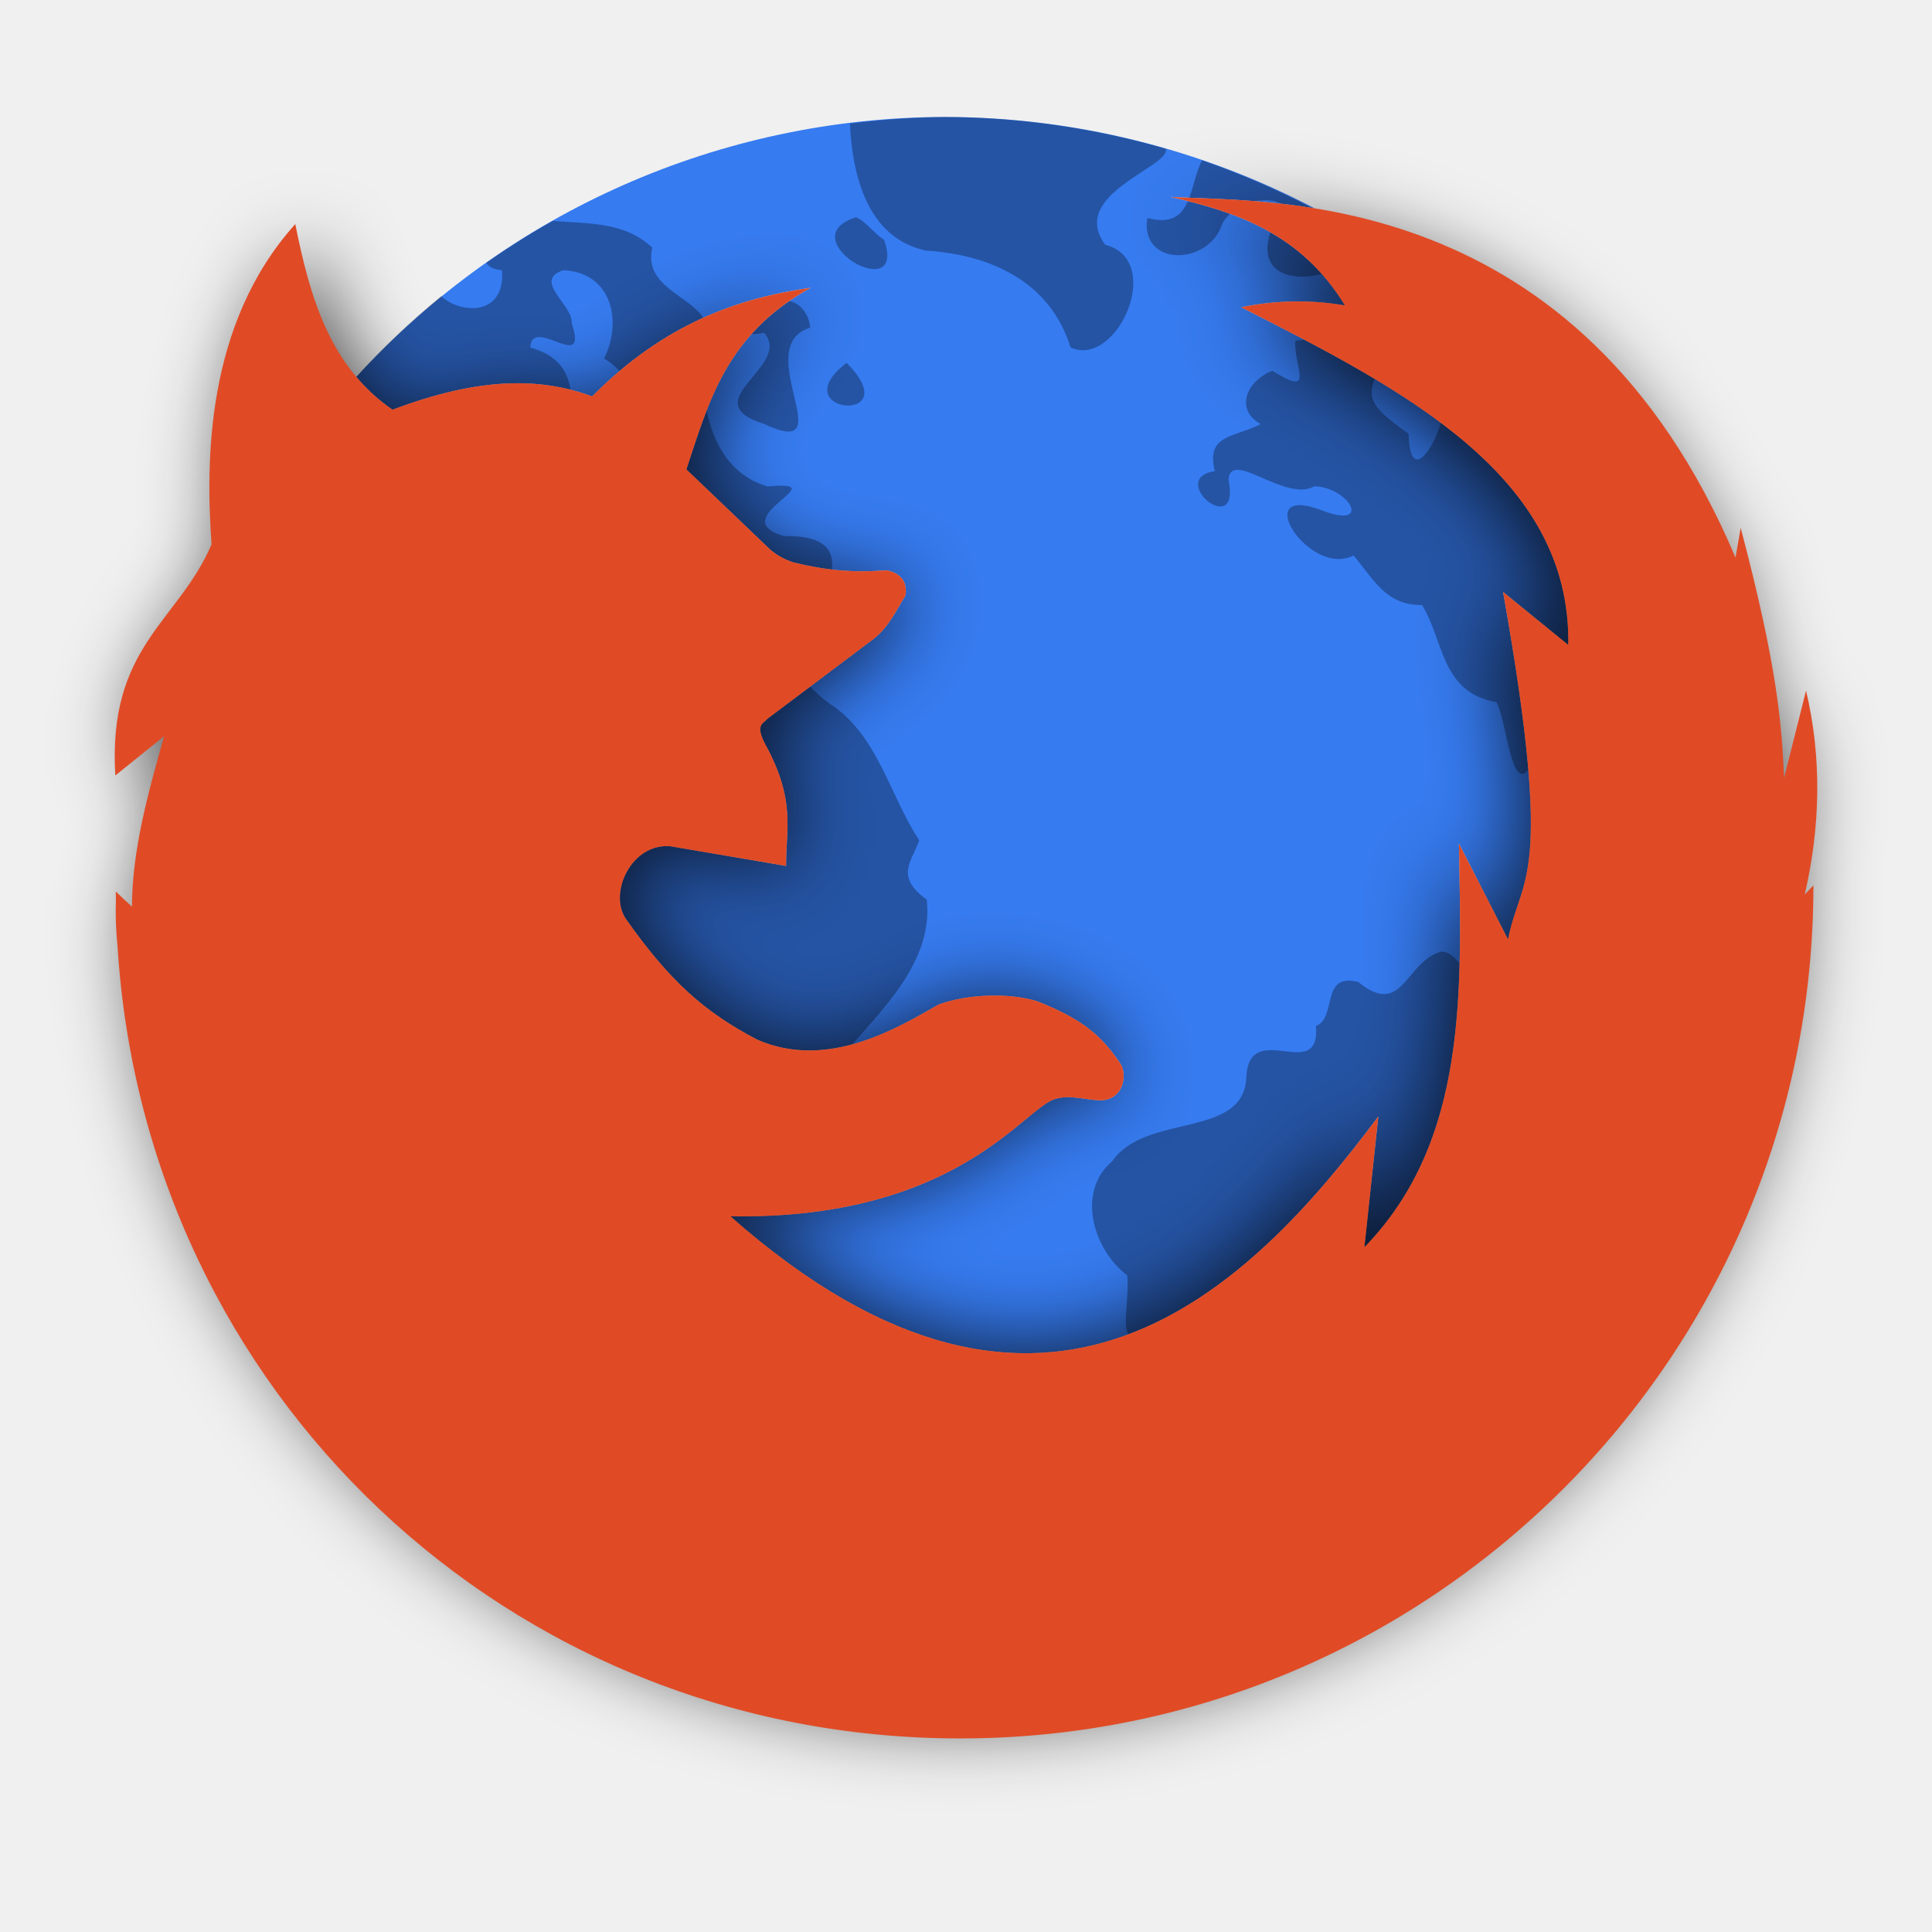
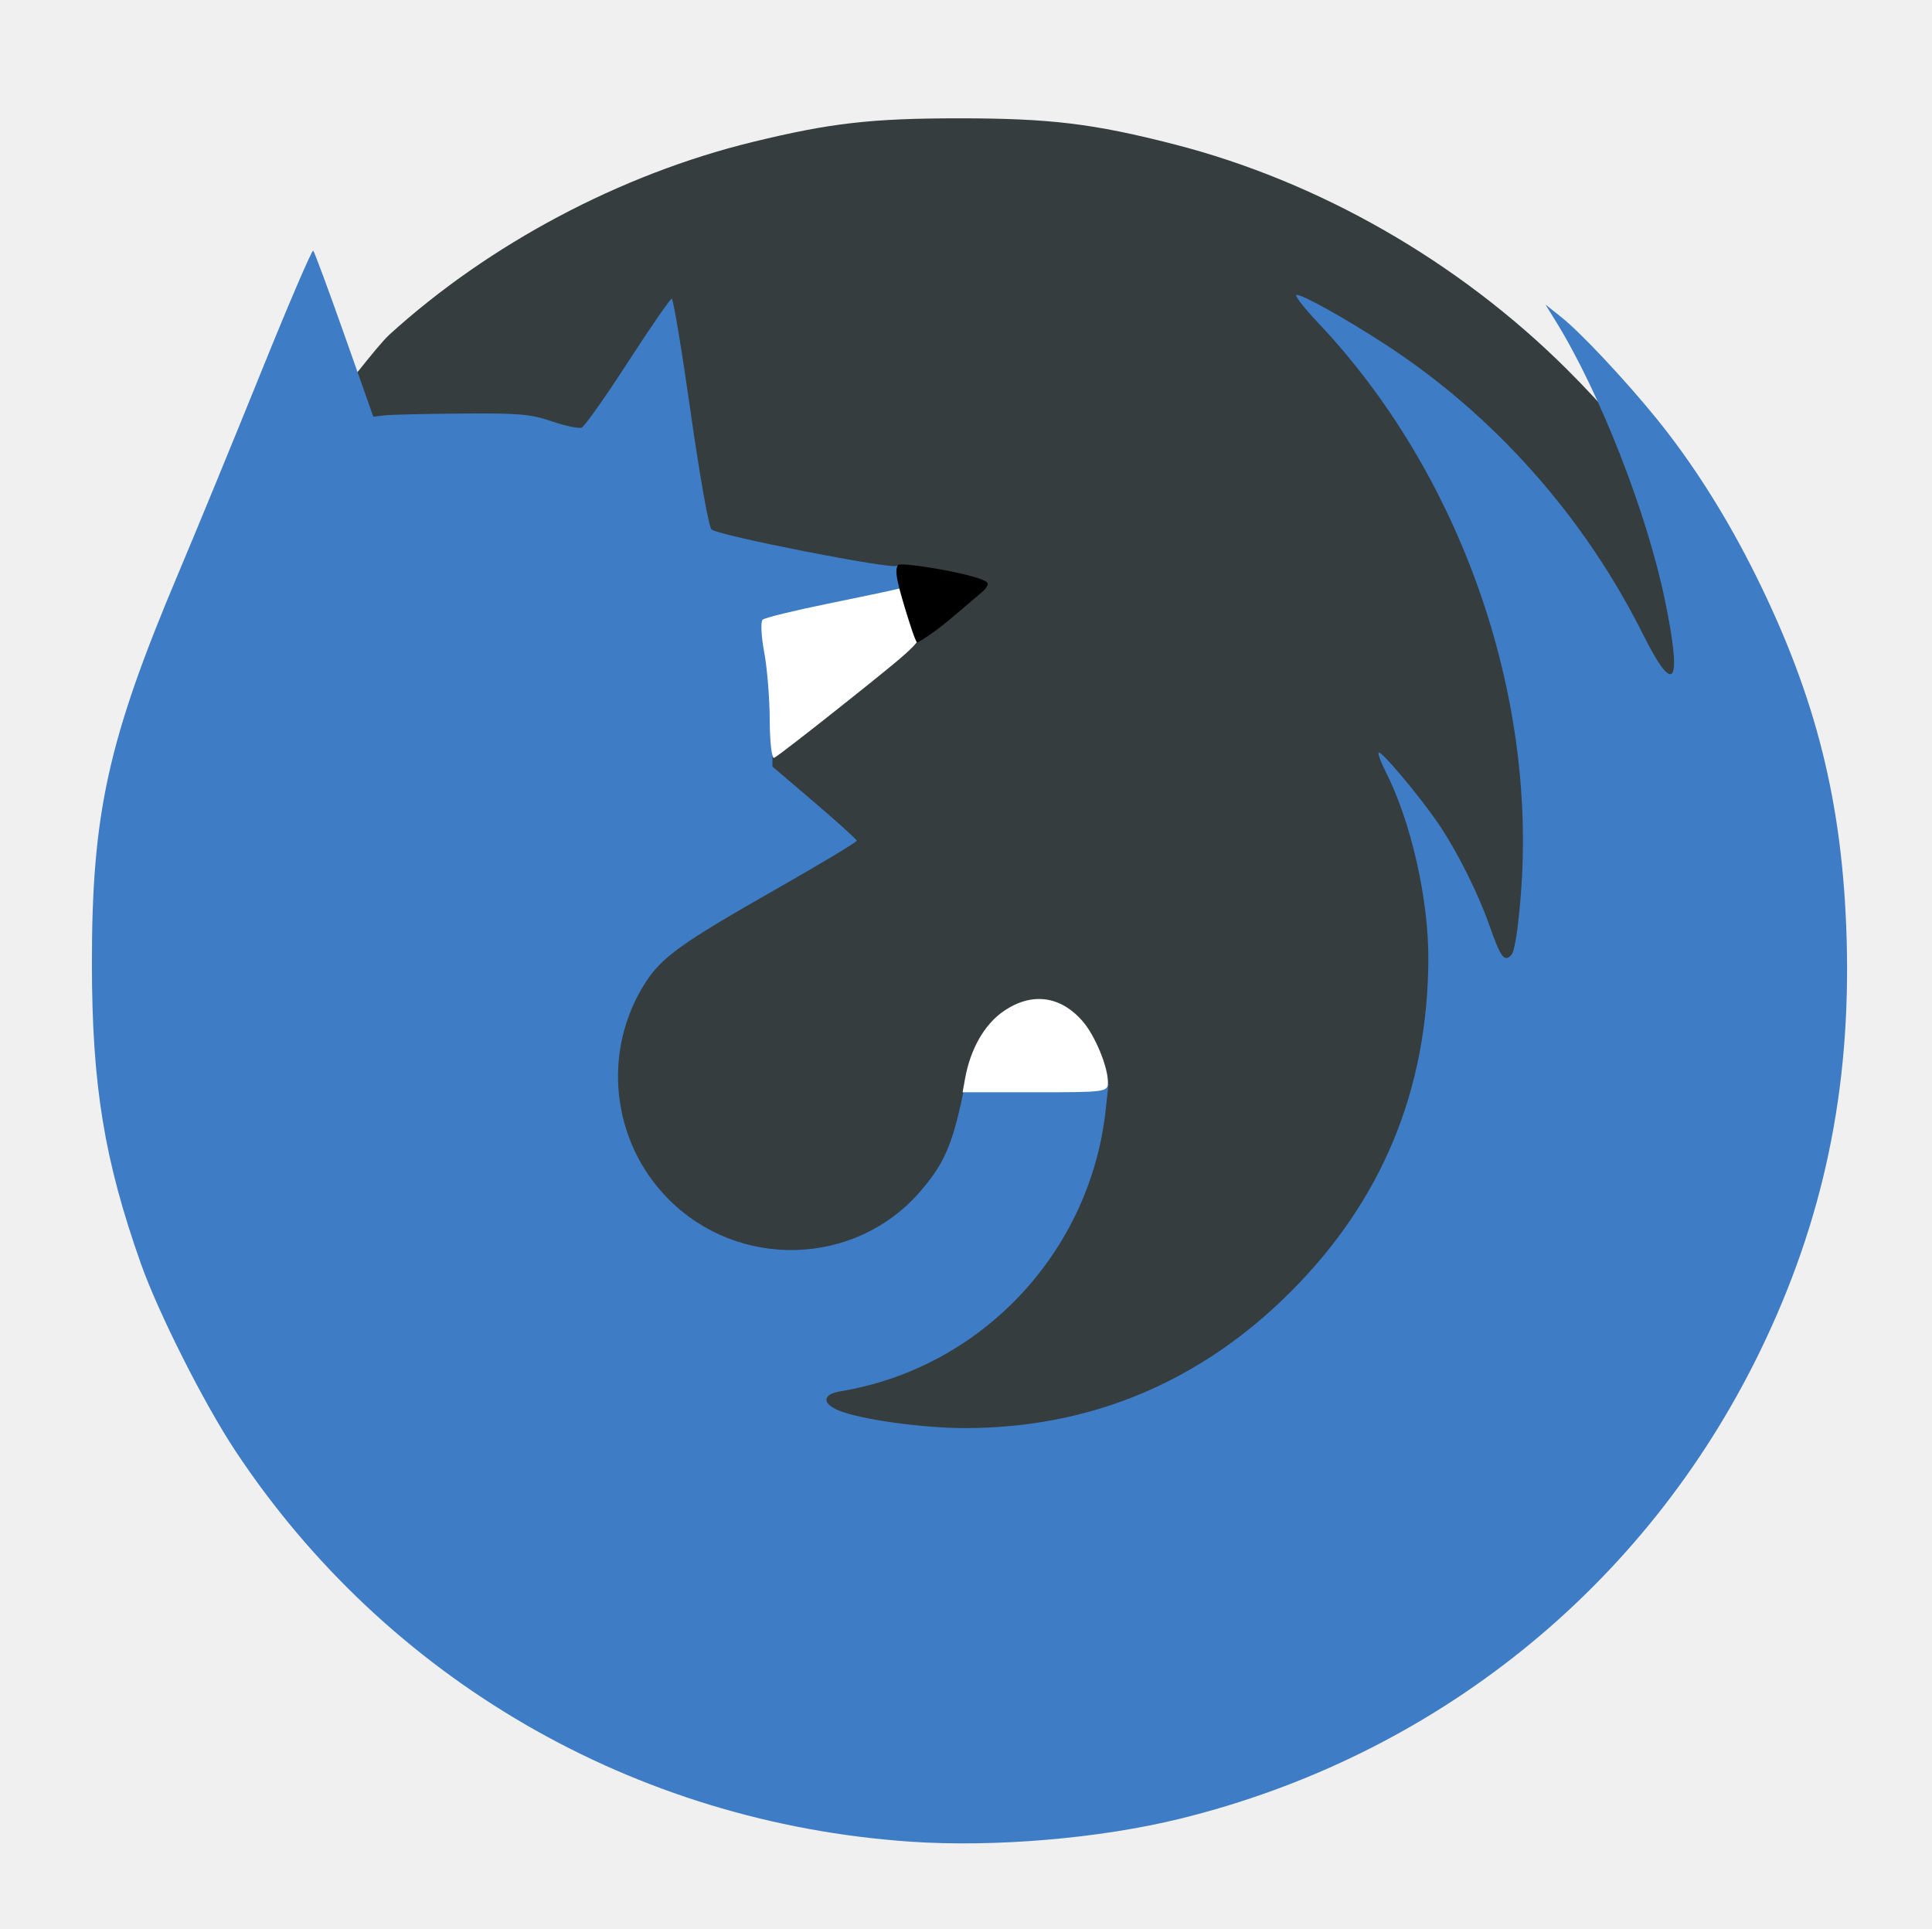
- <svg xmlns="http://www.w3.org/2000/svg" xmlns:ns1="http://www.openswatchbook.org/uri/2009/osb" id="svg2" version="1.1" width="512" height="512" viewBox="0 0 512 512">
-   <defs id="defs6">
-     <linearGradient id="linearGradient6575" ns1:paint="solid">
-       <stop style="stop-color:#ec8840;stop-opacity:1;" offset="0" id="stop6577" />
-     </linearGradient>
-     <linearGradient id="linearGradient6569" ns1:paint="solid">
-       <stop style="stop-color:#ec8840;stop-opacity:1;" offset="0" id="stop6571" />
-     </linearGradient>
-     <linearGradient id="linearGradient5117" ns1:paint="solid">
-       <stop style="stop-color:#655041;stop-opacity:1;" offset="0" id="stop5119" />
-     </linearGradient>
-     <linearGradient id="linearGradient5109" ns1:paint="solid">
-       <stop style="stop-color:#b02222;stop-opacity:1;" offset="0" id="stop5111" />
-     </linearGradient>
-     <clipPath clipPathUnits="userSpaceOnUse" id="clipPath6662">
-       <circle style="opacity:1;fill:#333333;fill-opacity:0.671;stroke:none;stroke-width:4.185;stroke-linecap:butt;stroke-linejoin:miter;stroke-miterlimit:4;stroke-dasharray:8.37, 8.37;stroke-dashoffset:0;stroke-opacity:1" id="circle6664" cx="104.661" cy="103.61" r="86.01" />
-     </clipPath>
-     <clipPath clipPathUnits="userSpaceOnUse" id="clipPath6658">
-       <circle style="opacity:1;fill:#333333;fill-opacity:0.671;stroke:none;stroke-width:4.185;stroke-linecap:butt;stroke-linejoin:miter;stroke-miterlimit:4;stroke-dasharray:8.37, 8.37;stroke-dashoffset:0;stroke-opacity:1" id="circle6660" cx="104.661" cy="103.61" r="86.01" />
-     </clipPath>
-     <filter style="color-interpolation-filters:sRGB" id="filter6581-4" x="-0.057" width="1.114" y="-0.063" height="1.126">
-       <feGaussianBlur stdDeviation="4.364" id="feGaussianBlur6583-1" />
-     </filter>
-   </defs>
-   <path style="opacity:1;fill:#367bf0;fill-opacity:1;stroke:none;stroke-width:10.307;stroke-linecap:butt;stroke-linejoin:miter;stroke-miterlimit:4;stroke-dasharray:20.613, 20.613;stroke-dashoffset:0;stroke-opacity:1" clip-path="none" d="M 250.399,31 A 211.811,211.811 0 0 0 94.432,99.882 c 2.699,3.203 5.855,6.126 9.584,8.695 23.479,-8.84 39.366,-8.497 52.907,-3.535 19.09,-19.212 38.478,-26.002 57.962,-28.787 -22.646,12.412 -27.171,30.769 -32.991,48.137 l 22.145,21.188 c 2.071,1.782 4.138,2.77 6.209,3.458 9.002,2.21 15.795,2.731 24.747,2.107 2.066,0.374 5.695,1.844 4.978,6.618 -2.446,3.982 -4.319,8.2 -8.389,11.509 l -28.252,21.235 c -1.032,1.321 -3.235,1.422 -0.659,6.494 8.366,15.146 5.548,22.838 5.652,32.477 l -30.635,-5.209 c -10.499,-0.915 -16.622,12.696 -11.688,19.44 11.506,16.307 20.631,24.473 34.693,31.823 18.759,8.193 37.363,-3.257 48.013,-9.302 7.442,-2.781 18.714,-3.222 26.156,-0.885 12.285,4.829 17.109,9.256 22.024,16.487 2.005,2.95 0.828,10.015 -5.671,9.754 -3.212,-0.129 -7.804,-1.479 -11.251,-0.428 -8.19,1.655 -25.602,32.127 -86.403,31.177 83.837,74.061 137.649,19.093 171.706,-26.459 l -3.69,34.66 c 27.445,-28.223 25.744,-67.788 25.058,-106.96 l 13.007,25.373 c 3.372,-17.266 12.419,-14.524 -1.309,-92.061 l 17.272,14.035 c 0.755,-44.717 -43.227,-67.471 -86.678,-89.501 9.237,-1.877 18.406,-2.034 27.503,-0.48 -11.659,-19.045 -28.619,-24.718 -46.227,-28.759 8.294,0.485 21.992,0.377 38.174,3.025 A 211.811,211.811 0 0 0 250.399,31 Z" id="path5076-8" />
-   <path style="fill:#000000;fill-opacity:0.314;fill-rule:evenodd;stroke:none;stroke-width:2.463px;stroke-linecap:butt;stroke-linejoin:miter;stroke-opacity:1" clip-path="none" d="m 250.399,31 a 211.811,211.811 0 0 0 -25.165,1.767 c 0.665,14.04 4.764,30.285 20.09,33.637 17.246,1.074 32.988,8.248 38.379,25.67 12.277,5.686 25.146,-23.114 9.193,-27.201 -9.936,-13.488 17.581,-20.726 16.035,-25.45 a 211.811,211.811 0 0 0 -58.531,-8.422 z m 68.149,11.489 c -1.543,2.996 -2.199,6.787 -3.375,9.912 4.842,0.181 10.769,0.376 17.528,0.925 2.656,-0.546 5.178,-0.335 6.573,0.631 2.685,0.303 5.47,0.677 8.332,1.132 a 211.811,211.811 0 0 0 -29.058,-12.6 z m -3.744,10.807 c -1.62,3.731 -4.272,6.193 -10.76,4.458 -2.037,13.019 16.299,12.767 19.856,1.58 0.511,-1.017 1.223,-1.905 2.053,-2.676 -3.635,-1.325 -7.368,-2.405 -11.15,-3.362 z M 226.876,57.567 c -17.952,5.634 13.727,24.097 7.428,5.993 -2.65,-1.633 -4.753,-4.834 -7.428,-5.993 z m -80.406,0.981 a 211.811,211.811 0 0 0 -17.602,11.101 c 0.609,1.039 1.881,1.755 4.179,1.978 0.85,12.434 -11.168,11.507 -16.127,6.863 A 211.811,211.811 0 0 0 94.415,99.863 c 2.703,3.211 5.864,6.139 9.601,8.714 20.247,-7.623 34.843,-8.408 47.163,-5.3 -0.768,-5.073 -3.449,-9.217 -10.667,-11.172 0.51,-8.77 15.626,7.275 10.991,-6.46 0.471,-4.794 -10.538,-11.236 -2.215,-14.044 13.485,0.732 15.433,14.375 10.801,23.414 1.624,0.939 2.973,2.07 4.091,3.318 7.358,-6.223 14.757,-10.759 22.184,-14.108 -3.827,-6.004 -15.864,-8.45 -13.504,-18.604 -7.376,-6.917 -17.029,-6.308 -26.392,-7.074 z m 190.227,3.032 c -0.027,0.024 -0.048,0.046 -0.075,0.07 -3.393,10.519 5.361,13.151 13.675,10.963 -4.139,-4.672 -8.719,-8.232 -13.6,-11.033 z M 209.151,79.783 c -3.963,2.729 -7.247,5.679 -10.023,8.788 0.926,-0.01 2.036,-0.124 3.367,-0.371 7.732,8.804 -18.933,18.172 -0.13,24.092 21.624,10.246 -3.953,-20.393 12.345,-25.461 -0.196,-3.121 -2.364,-6.477 -5.56,-7.048 z m 136.51,10.244 -2.377,0.303 c -0.467,7.035 5.502,15.191 -6.085,7.927 -7.01,2.764 -9.949,10.359 -3.104,14.121 -6.566,3.5 -14.745,2.655 -12.131,12.458 -13.052,2.089 6.993,18.601 3.595,2.217 0.72,-8.12 15.057,6.204 22.815,1.804 9.455,0.392 15.403,11.652 1.834,6.358 -19.38,-7.358 -3.263,18.058 8.5,11.978 5.569,6.628 8.567,13.187 18.159,13.161 5.768,9.306 4.976,23.214 19.704,25.715 2.748,4.93 3.79,23.498 8.454,18.012 -0.946,-11.205 -2.982,-26.254 -6.69,-47.195 l 17.272,14.035 c 0.429,-25.403 -13.586,-43.714 -33.733,-58.834 -2.441,7.853 -8.228,15.67 -8.594,2.866 -7.368,-5.445 -11.659,-8.261 -8.946,-14.521 -6.007,-3.594 -12.282,-7.039 -18.675,-10.407 z m -121.309,6.134 c -17.464,13.39 16.619,16.702 0,0 z M 187.28,108.783 c -2.019,5.169 -3.65,10.432 -5.385,15.609 l 22.145,21.188 c 2.071,1.782 4.138,2.77 6.209,3.458 3.665,0.9 6.962,1.507 10.189,1.883 0.758,-5.947 -3.018,-9.054 -12.739,-8.859 -16.302,-4.876 14.687,-14.976 -4.285,-13.135 -9.532,-2.803 -14.322,-10.985 -16.135,-20.144 z m 27.41,73.189 -11.357,8.535 c -1.032,1.321 -3.235,1.422 -0.659,6.494 8.366,15.146 5.548,22.838 5.652,32.477 l -30.635,-5.209 c -10.499,-0.915 -16.622,12.696 -11.688,19.44 11.506,16.307 20.631,24.473 34.693,31.823 8.668,3.786 17.301,3.372 25.133,1.241 9.557,-10.762 21.481,-23.06 19.768,-38.34 -8.517,-6.324 -4.015,-9.849 -1.994,-15.769 -7.981,-12.069 -10.91,-27.933 -23.86,-36.275 -1.838,-1.303 -3.467,-2.835 -5.053,-4.416 z m 167.259,70.223 c -9.569,2.581 -10.142,17.724 -21.996,8.042 -10.151,-2.568 -5.499,9.49 -11.214,11.645 1.272,15.597 -17.666,-2.301 -18.457,13.592 -0.583,16.401 -26.69,9.392 -35.492,22.227 -9.653,8.089 -5.1,23.46 3.938,30.29 0.537,5.999 -1.26,12.946 0.256,15.626 27.755,-10.385 49.439,-35.21 66.285,-57.742 l -3.69,34.66 c 19.993,-20.56 24.499,-47.148 25.218,-75.21 -1.277,-1.559 -2.768,-3.187 -4.85,-3.13 z" id="path6585-6" />
-   <path style="fill:#000000;fill-opacity:0.706;fill-rule:evenodd;stroke:none;stroke-width:1px;stroke-linecap:butt;stroke-linejoin:miter;stroke-opacity:1;filter:url(#filter6581-4)" d="m 124.412,19.456 c 7.15,1.641 14.037,3.944 18.771,11.678 -3.694,-0.631 -7.417,-0.567 -11.168,0.195 17.644,8.946 35.504,18.185 35.197,36.344 l -7.014,-5.699 c 5.575,31.485 1.901,30.372 0.531,37.383 l -5.281,-10.303 c 0.279,15.907 0.969,31.973 -10.176,43.434 l 1.498,-14.074 c -13.83,18.498 -35.681,40.818 -69.725,10.744 24.69,0.386 31.76,-11.988 35.086,-12.66 1.4,-0.427 3.264,0.122 4.568,0.174 2.639,0.106 3.117,-2.763 2.303,-3.961 -1.996,-2.936 -3.955,-4.734 -8.943,-6.695 -3.022,-0.949 -7.599,-0.77 -10.621,0.359 -4.325,2.455 -11.879,7.104 -19.496,3.777 -5.71,-2.985 -9.416,-6.3 -14.088,-12.922 -2.003,-2.739 0.483,-8.266 4.746,-7.895 l 12.439,2.115 c -0.042,-3.914 1.102,-7.037 -2.295,-13.188 -1.046,-2.059 -0.152,-2.1 0.268,-2.637 l 11.473,-8.623 c 1.652,-1.344 2.413,-3.057 3.406,-4.674 0.291,-1.939 -1.182,-2.536 -2.021,-2.688 -3.635,0.253 -6.393,0.042 -10.049,-0.855 -0.841,-0.279 -1.68,-0.681 -2.521,-1.404 l -8.992,-8.604 c 2.363,-7.053 4.201,-14.507 13.396,-19.547 -7.912,1.131 -15.785,3.888 -23.537,11.689 -5.499,-2.015 -11.95,-2.154 -21.484,1.436 -6.753,-4.653 -8.893,-12.14 -10.461,-19.979 -9.719,10.805 -9.626,25.722 -9.012,34.471 -3.569,8.348 -11.195,10.941 -10.355,24.867 l 5.246,-4.217 c -1.716,6.11 -3.434,12.22 -3.455,18.33 -0.562,-0.517 -1.097,-1 -1.74,-1.627 0,0.316 0.009,0.63 0.012,0.945 -0.056,1.673 0.009,3.324 0.178,4.953 2.977,47.903 41.977,85.244 90.695,85.244 50.702,0 91.803,-41.103 91.803,-91.805 -0.325,0.333 -0.619,0.659 -0.936,0.99 1.691,-7.315 1.856,-14.709 0.141,-21.945 l -2.363,9.4 c -0.242,-5.674 -0.69,-11.867 -4.67,-26.92 l -0.557,3.201 C 168.271,18.247 135.164,20.084 124.412,19.456 Z" id="path5062-0-4" transform="matrix(2.403793,0,0,2.403793,9.851582,10.29523)" />
-   <path style="fill:#e04b26;fill-opacity:1;fill-rule:evenodd;stroke:none;stroke-width:2.463px;stroke-linecap:butt;stroke-linejoin:miter;stroke-opacity:1" d="m 310.207,52.183 c 17.609,4.041 34.568,9.713 46.227,28.758 -9.097,-1.554 -18.265,-1.396 -27.502,0.481 43.451,22.03 87.433,44.784 86.678,89.501 L 398.337,156.888 c 13.728,77.537 4.68,74.794 1.308,92.06 L 386.64,223.576 c 0.686,39.172 2.386,78.738 -25.059,106.961 l 3.689,-34.659 c -34.057,45.552 -87.869,100.519 -171.705,26.459 60.801,0.95 78.214,-29.522 86.403,-31.177 3.447,-1.051 8.038,0.299 11.25,0.428 6.499,0.261 7.676,-6.804 5.671,-9.754 -4.915,-7.231 -9.739,-11.659 -22.024,-16.488 -7.442,-2.337 -18.714,-1.896 -26.156,0.885 -10.65,6.045 -29.253,17.495 -48.012,9.302 -14.063,-7.35 -23.187,-15.514 -34.693,-31.822 -4.933,-6.744 1.188,-20.356 11.688,-19.441 l 30.634,5.209 c -0.104,-9.639 2.714,-17.33 -5.652,-32.476 -2.576,-5.072 -0.373,-5.172 0.659,-6.493 l 28.253,-21.235 c 4.069,-3.309 5.942,-7.528 8.388,-11.51 0.717,-4.775 -2.912,-6.244 -4.978,-6.618 -8.952,0.624 -15.745,0.103 -24.746,-2.107 -2.071,-0.688 -4.138,-1.676 -6.209,-3.458 l -22.144,-21.187 c 5.82,-17.368 10.345,-35.725 32.99,-48.137 -19.485,2.785 -38.873,9.575 -57.963,28.787 -13.542,-4.962 -29.429,-5.305 -52.908,3.535 C 87.385,97.119 82.116,78.683 78.254,59.379 54.32,85.987 54.549,122.723 56.062,144.267 c -8.79,20.557 -27.569,26.944 -25.502,61.239 l 12.919,-10.384 c -4.226,15.047 -8.456,30.093 -8.509,45.14 -1.383,-1.272 -2.702,-2.462 -4.286,-4.007 0,0.778 0.021,1.551 0.029,2.328 -0.137,4.12 0.022,8.185 0.438,12.198 7.331,117.966 103.373,209.924 223.348,209.924 124.859,0 226.075,-101.221 226.075,-226.08 -0.8,0.821 -1.525,1.623 -2.304,2.439 4.165,-18.013 4.572,-36.222 0.346,-54.043 l -5.82,23.15 c -0.596,-13.973 -1.699,-29.224 -11.5,-66.294 l -1.371,7.883 C 418.216,49.206 336.685,53.73 310.207,52.183 Z" id="path5062-8" />
+ <svg xmlns="http://www.w3.org/2000/svg" id="svg2" version="1.1" width="513" height="512">
+   <defs id="defs6" />
+   <path style="fill:#353d3e;fill-opacity:1" d="m 236.39,484.65 c -31.949,-3.34 -57.226,-10.375 -83.156,-23.145 -24.162,-11.899 -42.866,-25.596 -62.379,-45.683 -34.703,-35.722 -55.294,-77.722 -62.513,-127.506 -2.243,-15.466 -2.243,-46.026 0,-61.493 3.176,-21.9 9.184,-42.754 18.183,-63.115 2.482,-5.615 22.14,-27.469 31.497,-50.439 10.239,-25.135 2.572,4.643 3.353,4.643 0.769,0 -0.946,-20.288 1.367,-13.544 2.148,6.261 6.208,0.275 6.679,0.759 0.493,0.506 10.413,-13.037 14.007,-16.303 26.471,-24.058 61.322,-42.55 96.293,-51.094 20.718,-5.062 31.614,-6.313 54.983,-6.313 24.061,0 35.588,1.392 57.025,6.886 38.496,9.866 75.613,31.139 104.422,59.846 36.76,36.63 57.762,79.245 65.393,132.691 1.815,12.713 1.538,44.764 -0.505,58.407 -4.56,30.45 -13.56,56.822 -27.895,81.739 -34.835,60.548 -94.019,100.939 -163.793,111.782 -9.982,1.551 -44.417,2.774 -52.963,1.88 z" id="path3229" />
+   <path style="fill:#b1b1aa" d="m -259.857,29.595 c -1.238,-0.497 -2.25,-1.444 -2.25,-2.103 0,-0.659 -0.289,-0.91 -0.642,-0.556 -0.975,0.975 1.665,3.699 3.515,3.627 1.101,-0.043 0.9,-0.356 -0.622,-0.968 z" id="path3045" />
+   <path style="fill:#3e7cc5;fill-opacity:1" d="m 241.678,488.985 c -73.239,-5.022 -138.906,-43.022 -179.109,-103.645 -8.347,-12.586 -20.475,-36.603 -25.152,-49.807 -9.728,-27.463 -12.993,-47.432 -13.012,-79.589 -0.024,-40.05 4.283,-59.513 22.954,-103.722 4.89,-11.579 14.817,-35.718 22.059,-53.642 7.243,-17.924 13.43,-32.335 13.749,-32.023 0.319,0.311 4.04,10.355 8.267,22.32 l 7.686,21.754 3.061,-0.349 c 1.684,-0.192 10.892,-0.407 20.462,-0.479 15.303,-0.115 18.185,0.135 23.907,2.072 3.578,1.211 7.13,1.962 7.893,1.668 0.763,-0.294 6.294,-8.117 12.291,-17.384 5.997,-9.268 11.233,-16.85 11.635,-16.85 0.402,0 2.652,13.5 5,30 2.447,17.196 4.816,30.537 5.551,31.259 1.623,1.594 48.08,10.718 49.188,9.66 0.87,-0.83 22.807,3.28 24.024,4.501 0.392,0.393 -0.275,1.492 -1.483,2.442 -1.207,0.95 -5.498,4.467 -9.535,7.816 -8.16,6.769 -8.281,6.749 -10.305,-1.715 -0.725,-3.033 -1.729,-4.887 -2.646,-4.887 -2.998,0 -33.581,7.241 -34.507,8.17 -0.595,0.597 -0.476,3.962 0.316,8.885 0.701,4.358 1.242,12.46 1.203,18.005 l -0.071,10.082 11.156,9.522 c 6.136,5.237 11.189,9.811 11.229,10.164 0.04,0.353 -9.485,6.081 -21.166,12.727 -25.404,14.455 -30.603,18.176 -35,25.051 -11.608,18.149 -9.004,42.169 6.23,57.453 18.575,18.636 49.291,17.82 66.509,-1.768 6.474,-7.364 8.783,-12.549 11.609,-26.07 l 0.59,-2.824 19.036,0 19.036,0 -0.723,6.771 c -4.044,37.887 -33.011,68.683 -70.399,74.846 -4.823,0.795 -5.066,3.217 -0.512,5.104 5.758,2.387 22.196,4.678 33.569,4.678 33.31,0 62.632,-12.303 86.576,-36.327 24.115,-24.194 36.213,-53.406 36.42,-87.935 0.097,-16.176 -4.579,-36.767 -11.392,-50.164 -1.248,-2.455 -2.058,-4.676 -1.8,-4.936 0.638,-0.64 11.043,11.757 15.918,18.966 4.968,7.346 10.43,18.244 13.478,26.891 3.015,8.553 3.928,9.81 5.777,7.954 0.903,-0.906 1.796,-6.439 2.561,-15.866 4.381,-54.027 -16.257,-112.352 -53.798,-152.036 -3.874,-4.095 -6.453,-7.445 -5.732,-7.445 1.739,0 12.733,6.139 23.515,13.131 28.791,18.671 52.866,45.743 68.462,76.984 8.408,16.843 10.506,13.505 5.793,-9.218 -4.783,-23.064 -17.233,-54.886 -28.833,-73.702 l -2.846,-4.615 4.222,3.355 c 5.06,4.021 16.707,16.415 25.046,26.654 9.841,12.082 18.971,26.515 26.808,42.38 15.828,32.044 22.799,59.953 23.879,95.606 1.221,40.327 -6.15,75.425 -23.166,110.299 -30.39,62.285 -86.086,107.088 -153.839,123.75 -21.317,5.243 -49.273,7.616 -71.64,6.082 z" id="path2991" />
+   <path style="fill:#ffffff" d="m 225.902,185.473 c 19.012,-15.19 19.242,-15.432 18.456,-19.511 -1.564,-8.116 -2.985,-10.357 -6.072,-9.572 -1.566,0.398 -10.021,2.184 -18.788,3.968 -8.768,1.784 -16.411,3.662 -16.985,4.173 -0.574,0.511 -0.394,4.384 0.4,8.606 0.794,4.222 1.456,12.354 1.473,18.071 0.017,5.717 0.533,10.226 1.148,10.02 0.615,-0.206 9.781,-7.296 20.369,-15.755 z" id="path2999" />
+   <path style="fill:#ffffff" d="m 294.187,287.337 c 0,-4.126 -3.426,-12.387 -6.704,-16.168 -5.896,-6.799 -13.523,-7.789 -20.947,-2.719 -5.115,3.493 -8.867,10.039 -10.288,17.953 l -0.649,3.616 19.294,0 c 18.78,0 19.295,-0.071 19.295,-2.682 z" id="path3227" />
+   <path style="fill:#000000" d="m 240.495,162.141 c -2.647,-8.706 -2.86,-10.67 -2.083,-12.116 0.514,-0.956 22.511,2.617 23.796,4.758 0.286,0.476 -0.3,1.461 -1.483,2.442 -1.309,1.085 -5.296,4.554 -9.209,7.801 -3.914,3.248 -7.655,5.552 -7.981,5.552 -0.326,0 -1.599,-3.696 -3.041,-8.437 z" id="path2989" />
</svg>
